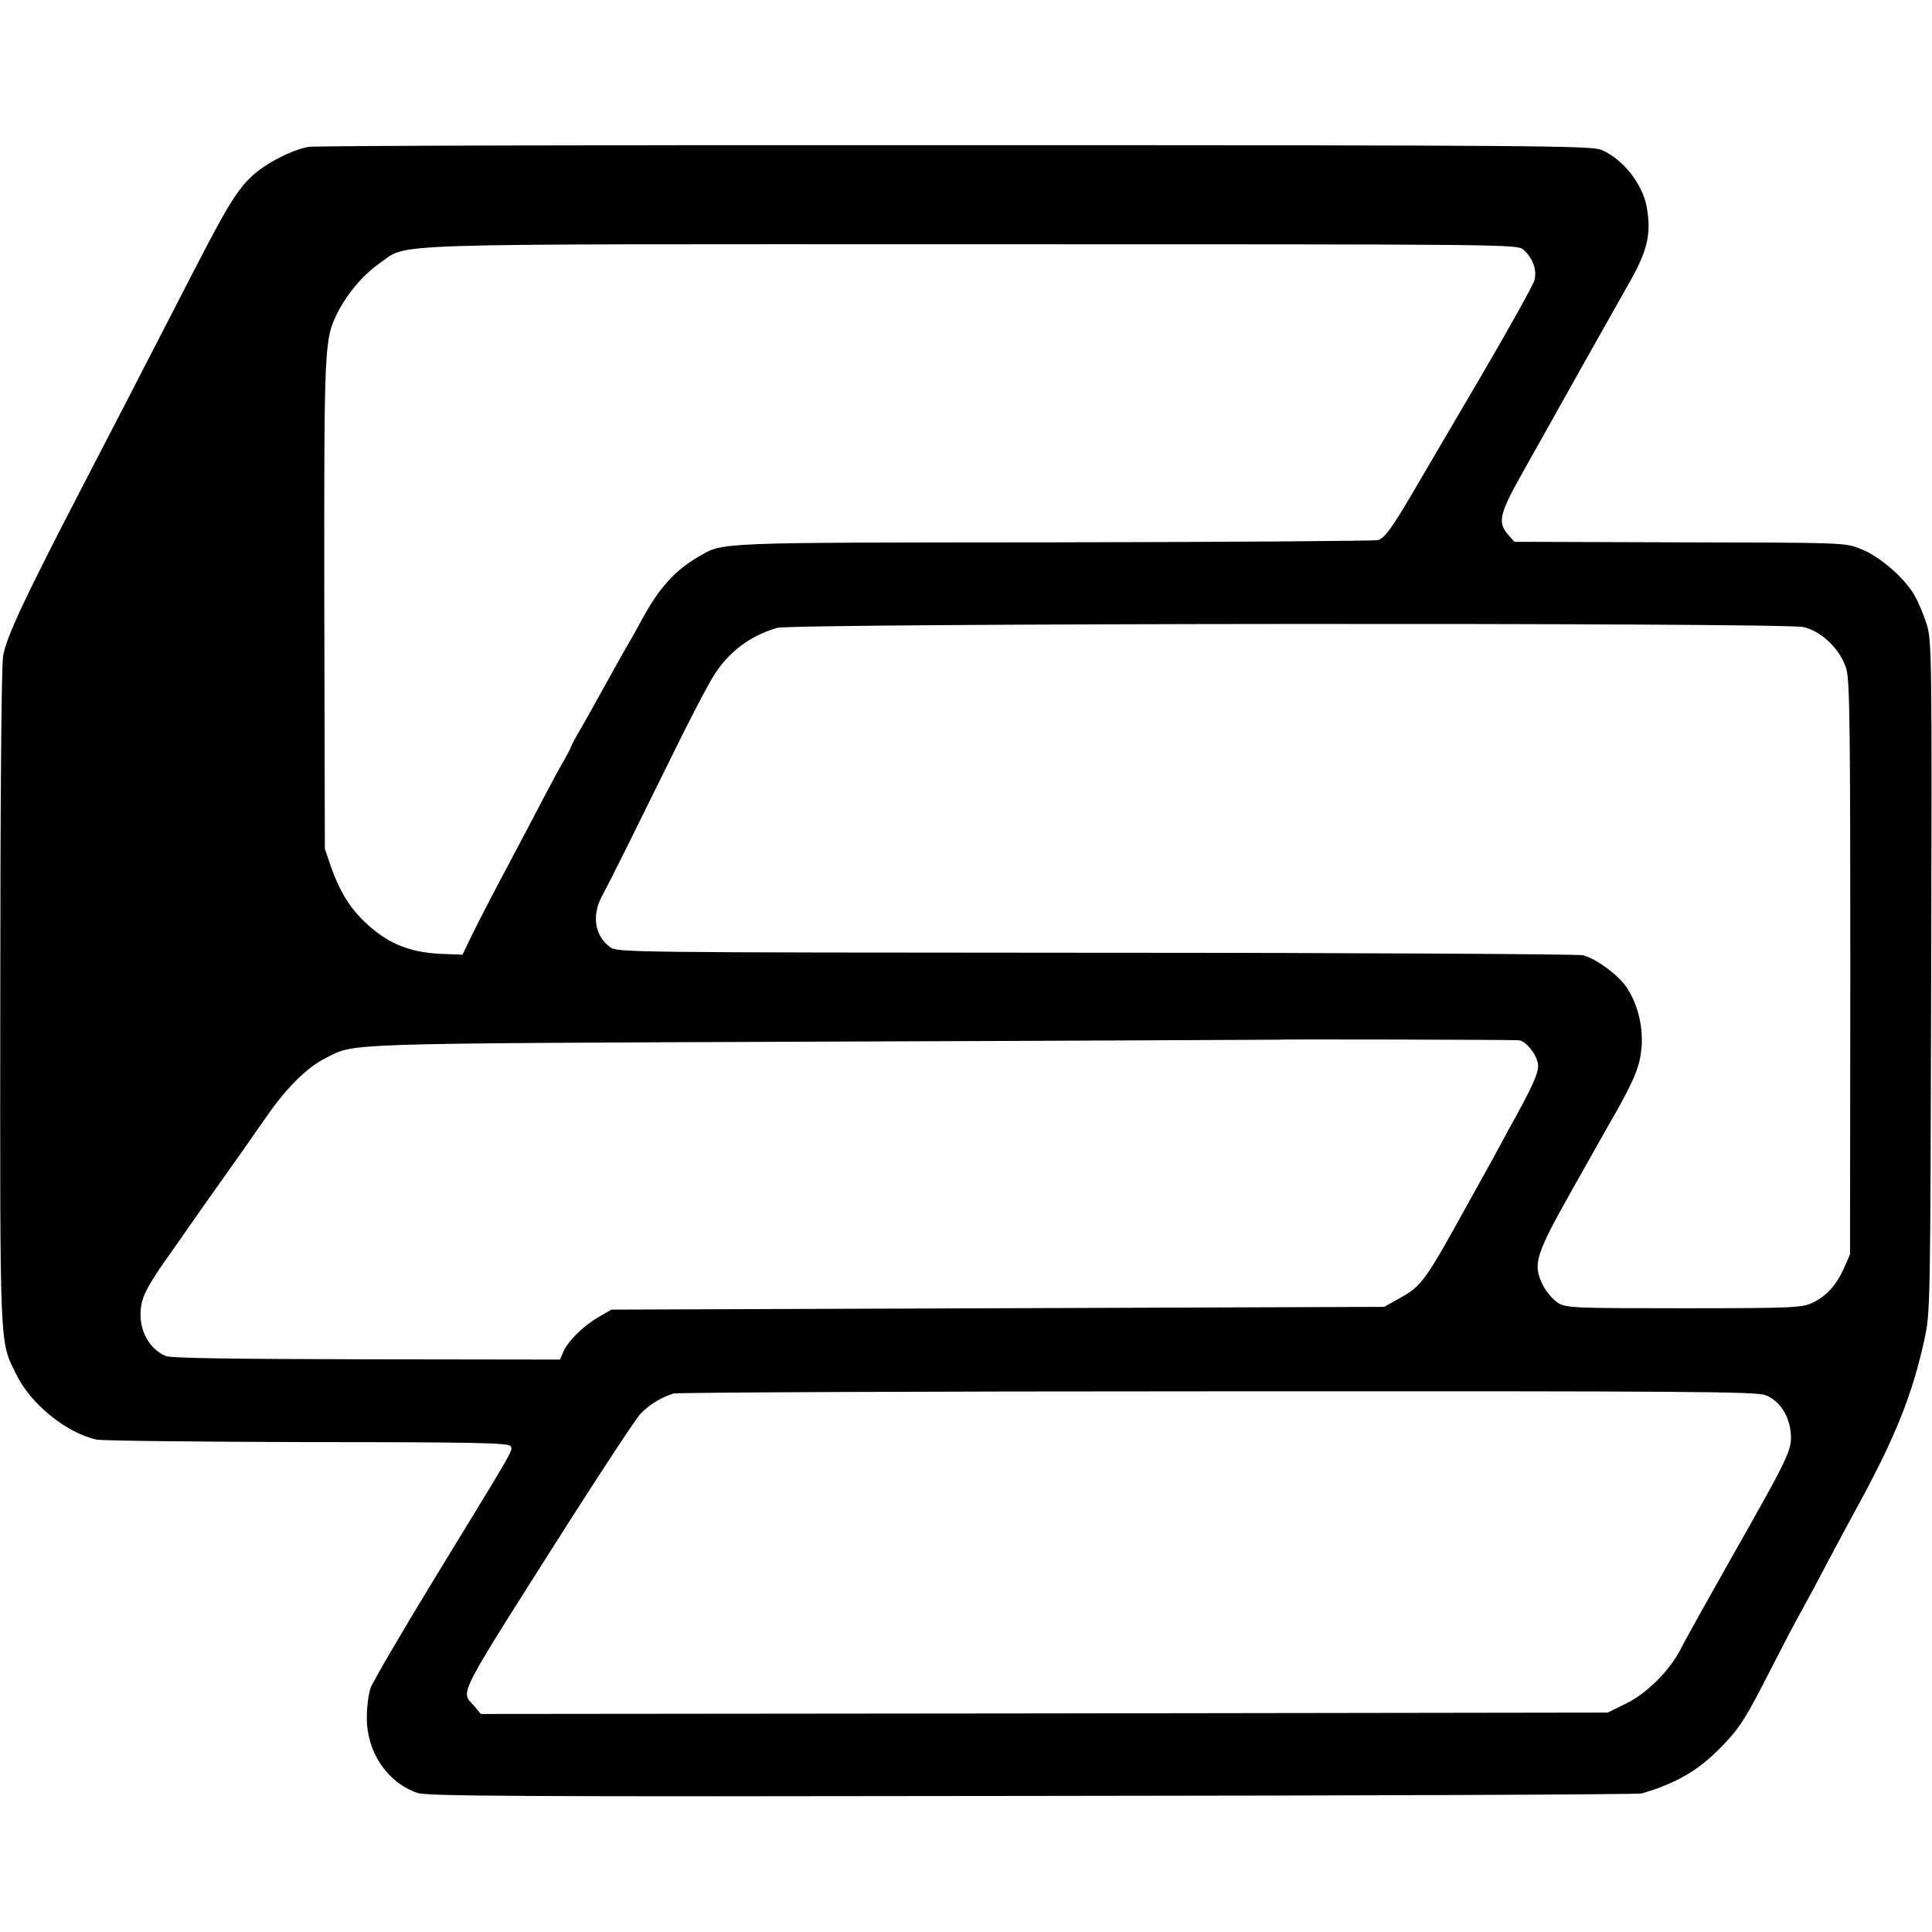
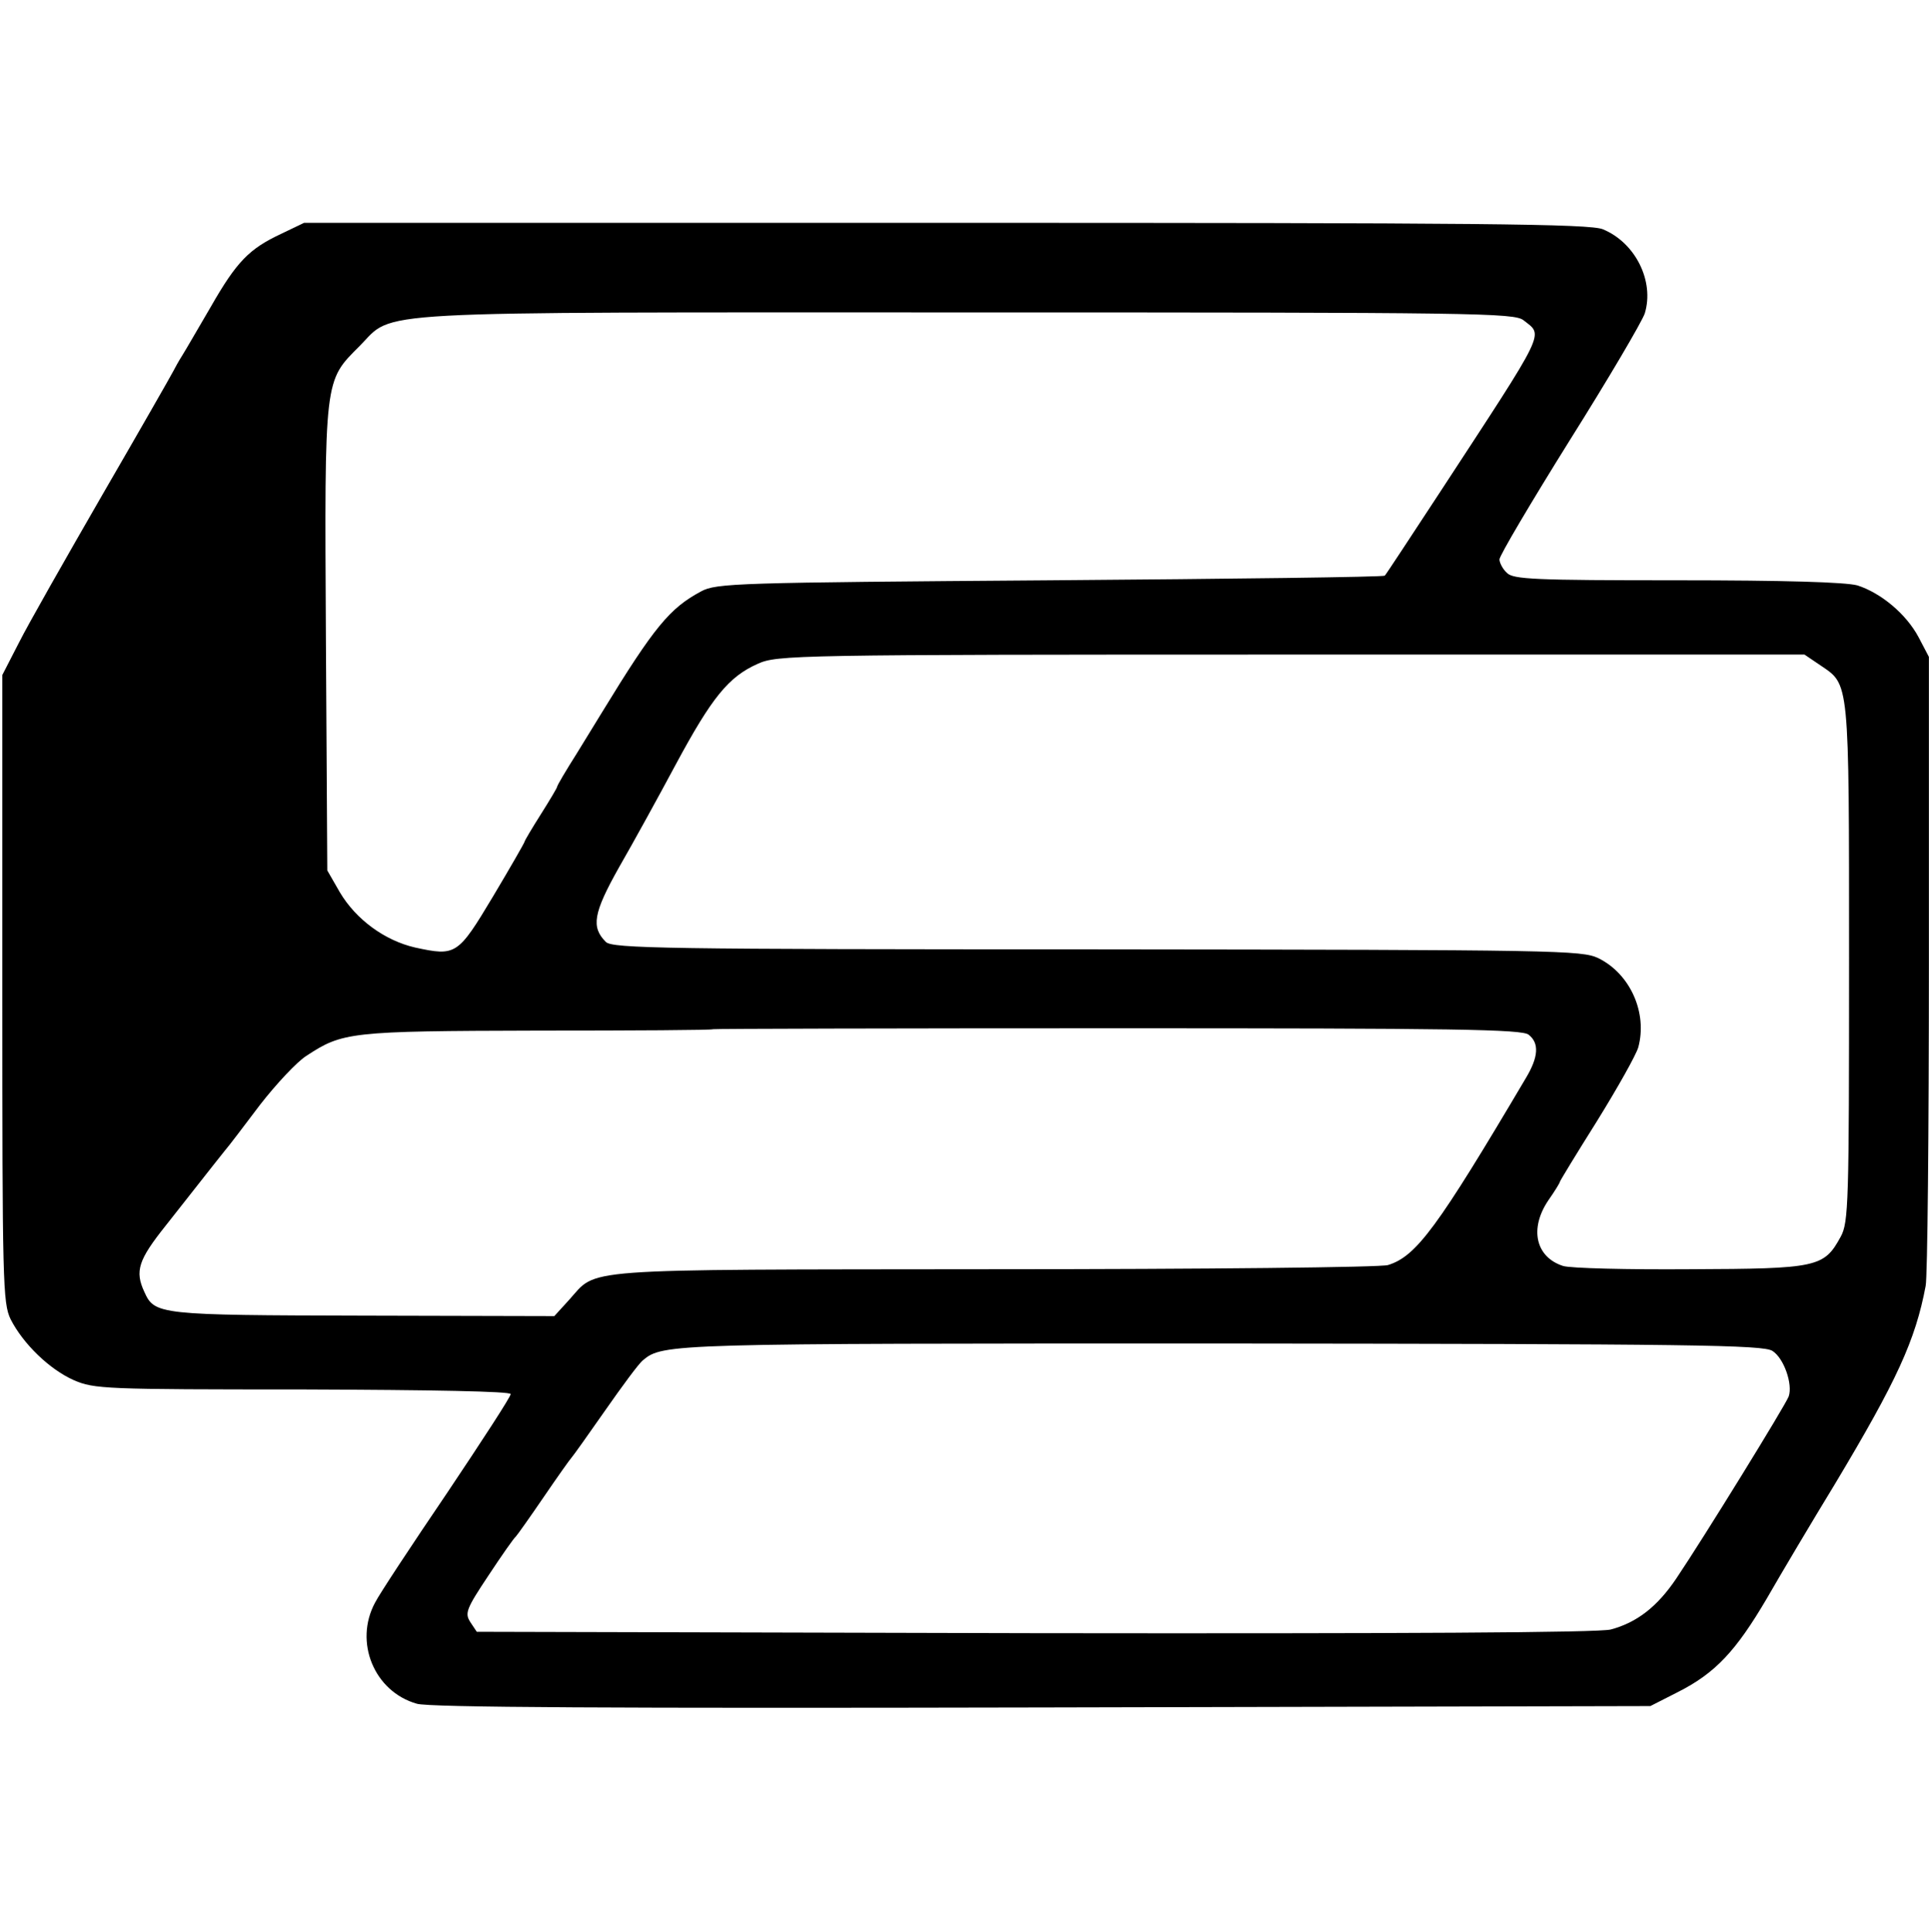
- <svg xmlns="http://www.w3.org/2000/svg" version="1.0" width="700pt" height="700pt" viewBox="0 0 700 700" preserveAspectRatio="xMidYMid meet">
-   <g transform="translate(0,700) scale(0.1,-0.1)" fill="#000000" stroke="none">
-     <path d="M1119 6468 c-60 -10 -155 -59 -205 -105 -54 -50 -91 -110 -211 -343 -207 -402 -309 -600 -395 -765 -220 -424 -288 -568 -297 -635 -6 -38 -10 -558 -10 -1240 -1 -1282 -3 -1236 57 -1358 52 -108 181 -213 292 -238 19 -4 363 -8 763 -9 604 0 729 -3 736 -14 10 -16 26 11 -269 -471 -122 -200 -229 -383 -237 -405 -8 -22 -14 -71 -14 -109 0 -125 74 -234 183 -272 37 -12 328 -14 2228 -11 1202 1 2195 5 2208 9 57 17 69 22 112 41 67 31 119 68 179 130 66 68 87 102 181 287 41 80 89 172 108 205 18 32 63 116 99 185 37 69 87 163 113 210 130 240 190 392 232 585 22 99 22 110 25 1315 3 1174 2 1217 -16 1278 -11 34 -31 82 -45 106 -37 64 -127 141 -194 167 -57 23 -60 23 -656 24 l-599 2 -24 27 c-37 44 -30 75 51 219 156 279 340 606 386 687 70 122 84 183 66 282 -16 83 -86 172 -164 205 -34 15 -236 17 -2338 17 -1266 1 -2321 -2 -2345 -6z m4401 -373 c33 -29 49 -72 40 -109 -4 -17 -92 -175 -195 -351 -103 -176 -204 -347 -223 -380 -95 -164 -124 -205 -150 -212 -15 -3 -544 -7 -1177 -8 -1233 -1 -1193 1 -1284 -52 -86 -50 -144 -114 -207 -231 -16 -29 -33 -61 -39 -70 -24 -41 -75 -132 -105 -187 -18 -33 -50 -90 -71 -127 -22 -36 -39 -69 -39 -71 0 -3 -17 -36 -39 -74 -21 -37 -73 -135 -116 -218 -43 -82 -103 -195 -132 -250 -29 -55 -65 -126 -80 -157 l-27 -57 -80 3 c-120 6 -201 42 -284 125 -50 50 -84 109 -113 191 l-22 65 -2 885 c-1 943 0 959 47 1055 35 70 94 140 152 180 110 76 -48 70 2153 70 1957 0 1971 0 1993 -20z m1014 -1367 c67 -15 136 -83 156 -153 12 -42 14 -224 14 -1085 l-1 -1035 -22 -50 c-28 -62 -64 -102 -116 -126 -37 -17 -73 -19 -464 -19 -409 0 -425 1 -457 20 -18 12 -42 40 -55 66 -36 75 -26 107 111 350 66 117 136 242 156 276 69 123 87 170 92 237 5 78 -16 157 -56 216 -31 44 -107 100 -156 114 -17 4 -811 9 -1765 9 -1690 1 -1735 1 -1760 20 -56 41 -68 114 -30 185 35 65 116 229 248 497 66 135 137 272 159 305 54 85 130 141 227 170 55 17 3646 20 3719 3z m-1031 -1497 c24 -2 61 -46 69 -83 6 -30 -16 -80 -110 -248 -13 -25 -38 -70 -54 -100 -17 -30 -55 -100 -86 -155 -162 -293 -170 -304 -255 -351 l-52 -29 -1400 -5 -1400 -5 -48 -28 c-56 -33 -111 -88 -127 -127 l-11 -26 -702 1 c-485 1 -710 4 -727 12 -66 29 -102 105 -88 185 8 41 29 80 109 192 54 78 104 148 109 156 6 8 41 58 78 110 37 52 74 105 82 116 8 12 44 63 79 113 71 102 145 175 212 208 107 54 32 52 1803 59 902 3 1642 7 1643 7 2 2 851 0 876 -2z m894 -1286 c50 -20 85 -72 91 -135 6 -62 -5 -85 -218 -460 -85 -151 -167 -297 -180 -324 -40 -78 -122 -161 -198 -198 l-67 -33 -2041 -3 -2042 -2 -25 30 c-48 56 -72 10 360 690 118 184 227 350 244 368 32 33 74 59 119 73 14 4 901 8 1972 8 1717 1 1952 -1 1985 -14z" />
+ <svg xmlns="http://www.w3.org/2000/svg" version="1.0" width="416pt" height="416pt" viewBox="0 0 416 416" preserveAspectRatio="xMidYMid meet">
+   <g transform="translate(0,416) scale(0.1,-0.1)" fill="#000000" stroke="none">
+     <path d="M605 3656 c-68 -32 -95 -59 -151 -157 -27 -46 -54 -93 -61 -104 -7 -11 -16 -27 -20 -35 -4 -8 -72 -127 -152 -265 -79 -137 -161 -281 -180 -319 l-36 -70 0 -675 c0 -635 1 -678 18 -713 27 -53 84 -108 136 -131 44 -19 66 -20 494 -20 279 -1 447 -4 447 -10 0 -6 -62 -101 -137 -213 -76 -112 -146 -218 -155 -236 -46 -85 -2 -192 90 -218 26 -8 426 -10 1347 -8 l1310 3 59 30 c81 41 125 88 192 202 31 54 97 165 147 247 133 222 173 309 195 426 4 19 7 332 7 695 l0 660 -22 42 c-27 51 -82 96 -132 112 -26 7 -155 11 -389 11 -305 0 -353 2 -366 16 -9 8 -16 22 -16 29 0 8 68 123 151 256 83 132 156 256 162 274 21 69 -20 152 -90 181 -27 12 -266 14 -1415 14 l-1383 0 -50 -24z m2677 -186 c43 -34 52 -15 -180 -370 -63 -96 -116 -177 -119 -180 -3 -3 -327 -7 -721 -10 -675 -5 -719 -6 -752 -24 -67 -36 -100 -75 -213 -260 -7 -11 -31 -51 -54 -88 -24 -38 -43 -70 -43 -73 0 -2 -16 -29 -35 -59 -19 -30 -35 -57 -35 -59 0 -2 -31 -56 -68 -118 -76 -127 -80 -129 -168 -110 -65 15 -127 60 -162 119 l-27 47 -3 500 c-3 565 -4 553 73 630 76 77 -8 72 1308 72 1099 0 1179 -1 1199 -17z m639 -743 c63 -43 62 -25 62 -639 0 -520 -1 -561 -18 -592 -36 -66 -50 -69 -324 -70 -135 -1 -258 2 -274 7 -59 19 -73 80 -32 141 14 20 25 38 25 40 0 2 36 61 80 131 44 71 84 142 89 159 20 74 -17 158 -86 192 -36 17 -84 18 -1080 19 -931 0 -1044 2 -1058 16 -32 32 -27 62 28 160 30 52 85 152 123 223 77 143 113 188 176 216 42 19 75 20 1149 20 l1106 0 34 -23z m-628 -796 c23 -18 21 -48 -6 -93 -191 -323 -236 -384 -297 -403 -14 -5 -396 -9 -850 -9 -914 -1 -851 3 -915 -67 l-31 -34 -412 1 c-440 1 -449 2 -471 51 -21 45 -13 69 46 143 6 8 35 44 63 80 28 36 57 72 64 81 8 9 42 54 76 99 35 45 79 92 99 105 79 52 93 54 498 55 207 0 378 1 379 3 1 1 394 2 872 2 722 0 872 -2 885 -14z m525 -681 c25 -16 44 -72 35 -98 -7 -19 -184 -306 -242 -392 -41 -61 -85 -95 -141 -110 -24 -7 -460 -9 -1240 -8 l-1203 3 -14 21 c-12 19 -9 28 39 100 29 44 55 81 59 84 3 3 30 41 60 85 30 44 57 82 60 85 3 3 35 48 72 101 37 53 73 102 82 109 43 36 60 36 1247 36 1014 -1 1166 -3 1186 -16z" />
  </g>
</svg>
